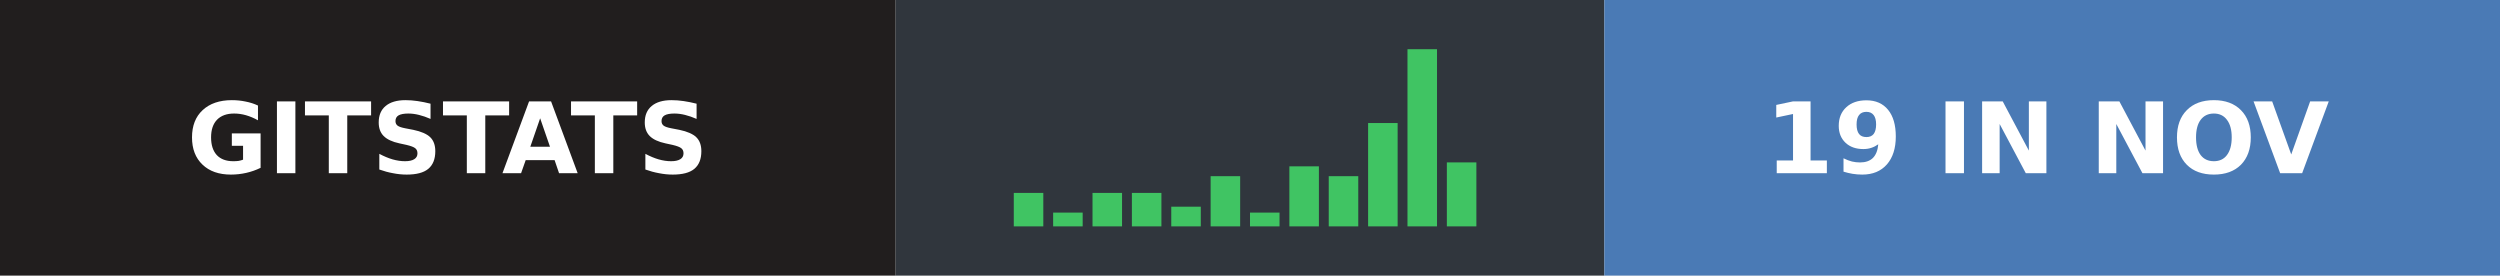
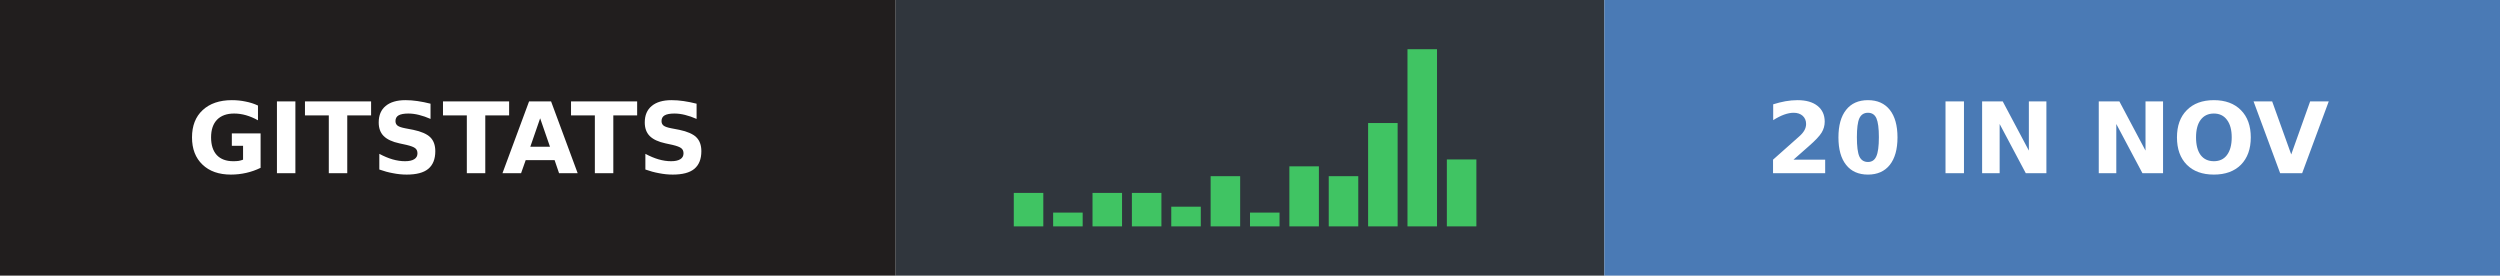
- <svg xmlns="http://www.w3.org/2000/svg" width="254" height="28" role="img" aria-label="gitstats: 19 in Nov">
+ <svg xmlns="http://www.w3.org/2000/svg" width="254" height="28" role="img" aria-label="gitstats: 20 in Nov">
  <g>
    <rect x="0" width="91" height="28" fill="#211e1e" />
    <rect x="91" width="72" height="28" fill="#30363d" />
    <rect x="163" width="91" height="28" fill="#4a7ab5" />
  </g>
  <rect x="103.0" y="19.6" width="3" height="3.4" fill="#40c463" />
  <rect x="107.0" y="21.6" width="3" height="1.4" fill="#40c463" />
  <rect x="111.0" y="19.6" width="3" height="3.4" fill="#40c463" />
  <rect x="115.0" y="19.6" width="3" height="3.4" fill="#40c463" />
  <rect x="119.0" y="21.0" width="3" height="2.0" fill="#40c463" />
  <rect x="123.0" y="17.9" width="3" height="5.1" fill="#40c463" />
  <rect x="127.0" y="21.6" width="3" height="1.4" fill="#40c463" />
  <rect x="131.0" y="16.9" width="3" height="6.1" fill="#40c463" />
  <rect x="135.0" y="17.9" width="3" height="5.1" fill="#40c463" />
  <rect x="139.0" y="12.5" width="3" height="10.5" fill="#40c463" />
  <rect x="143.0" y="5.0" width="3" height="18.0" fill="#40c463" />
-   <rect x="147.0" y="16.5" width="3" height="6.5" fill="#40c463" />
+   <rect x="147.0" y="16.2" width="3" height="6.8" fill="#40c463" />
  <g text-anchor="middle" font-family="Verdana,Geneva,DejaVu Sans,sans-serif" font-size="10" font-weight="bold" text-rendering="geometricPrecision">
    <text x="45.5" y="17.6" fill="#fff" textLength="67.0">GITSTATS</text>
-     <text x="208.0" y="17.6" fill="#fff" textLength="66.0">19 IN NOV</text>
+     <text x="208.0" y="17.6" fill="#fff" textLength="66.0">20 IN NOV</text>
  </g>
</svg>
